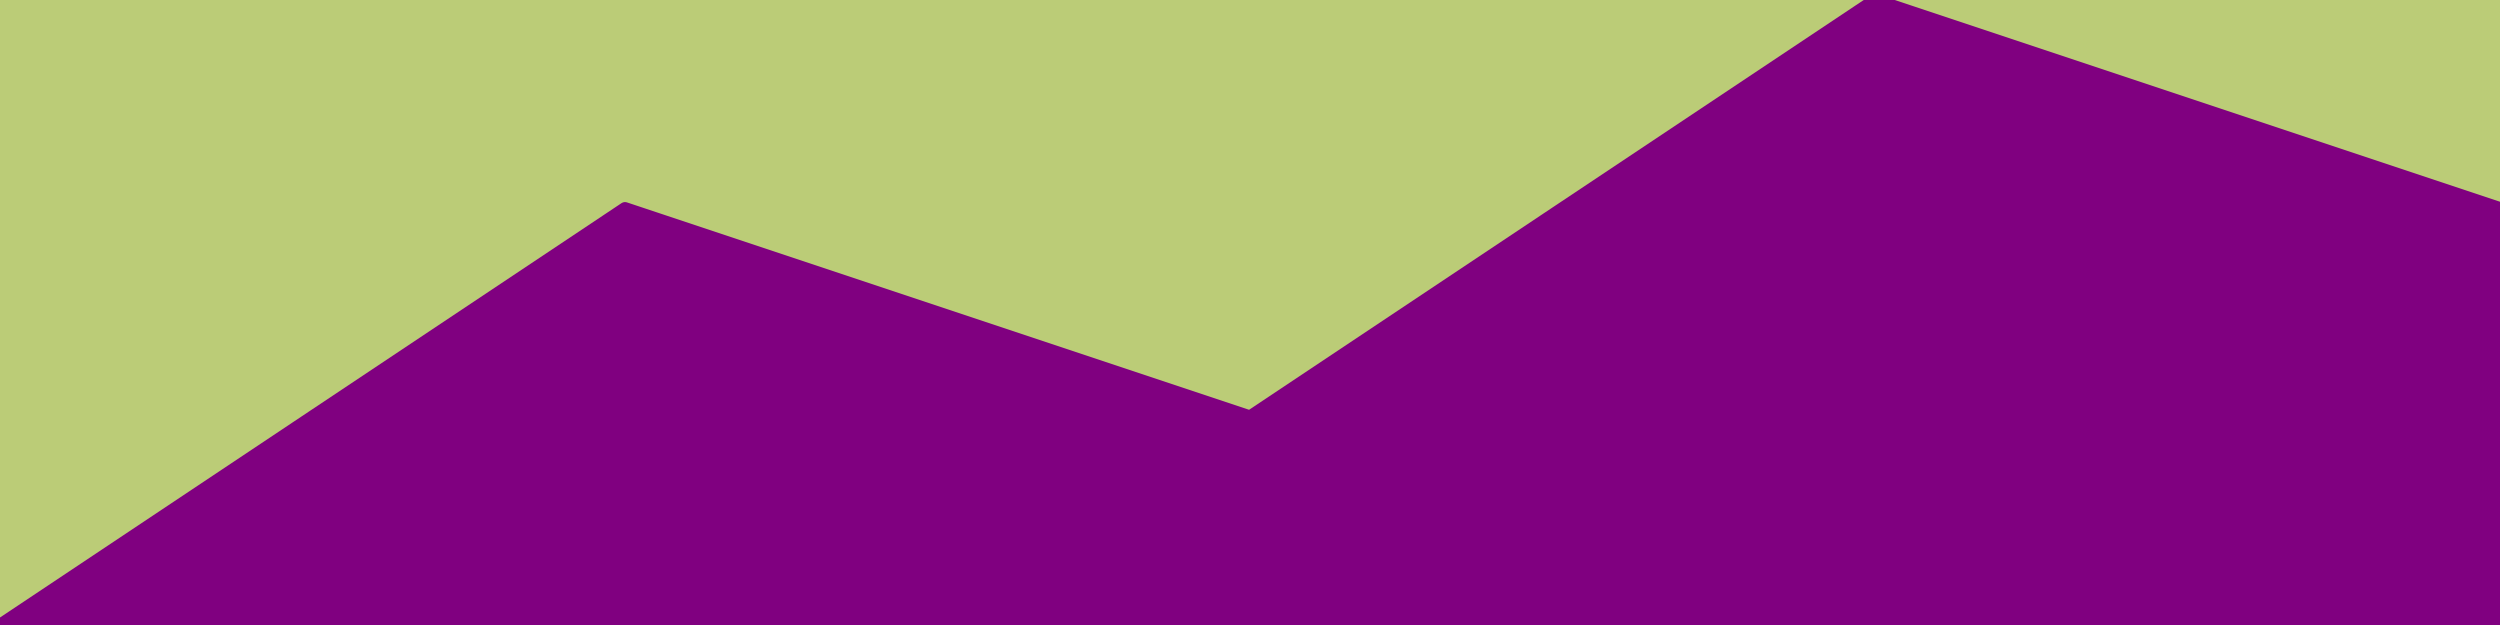
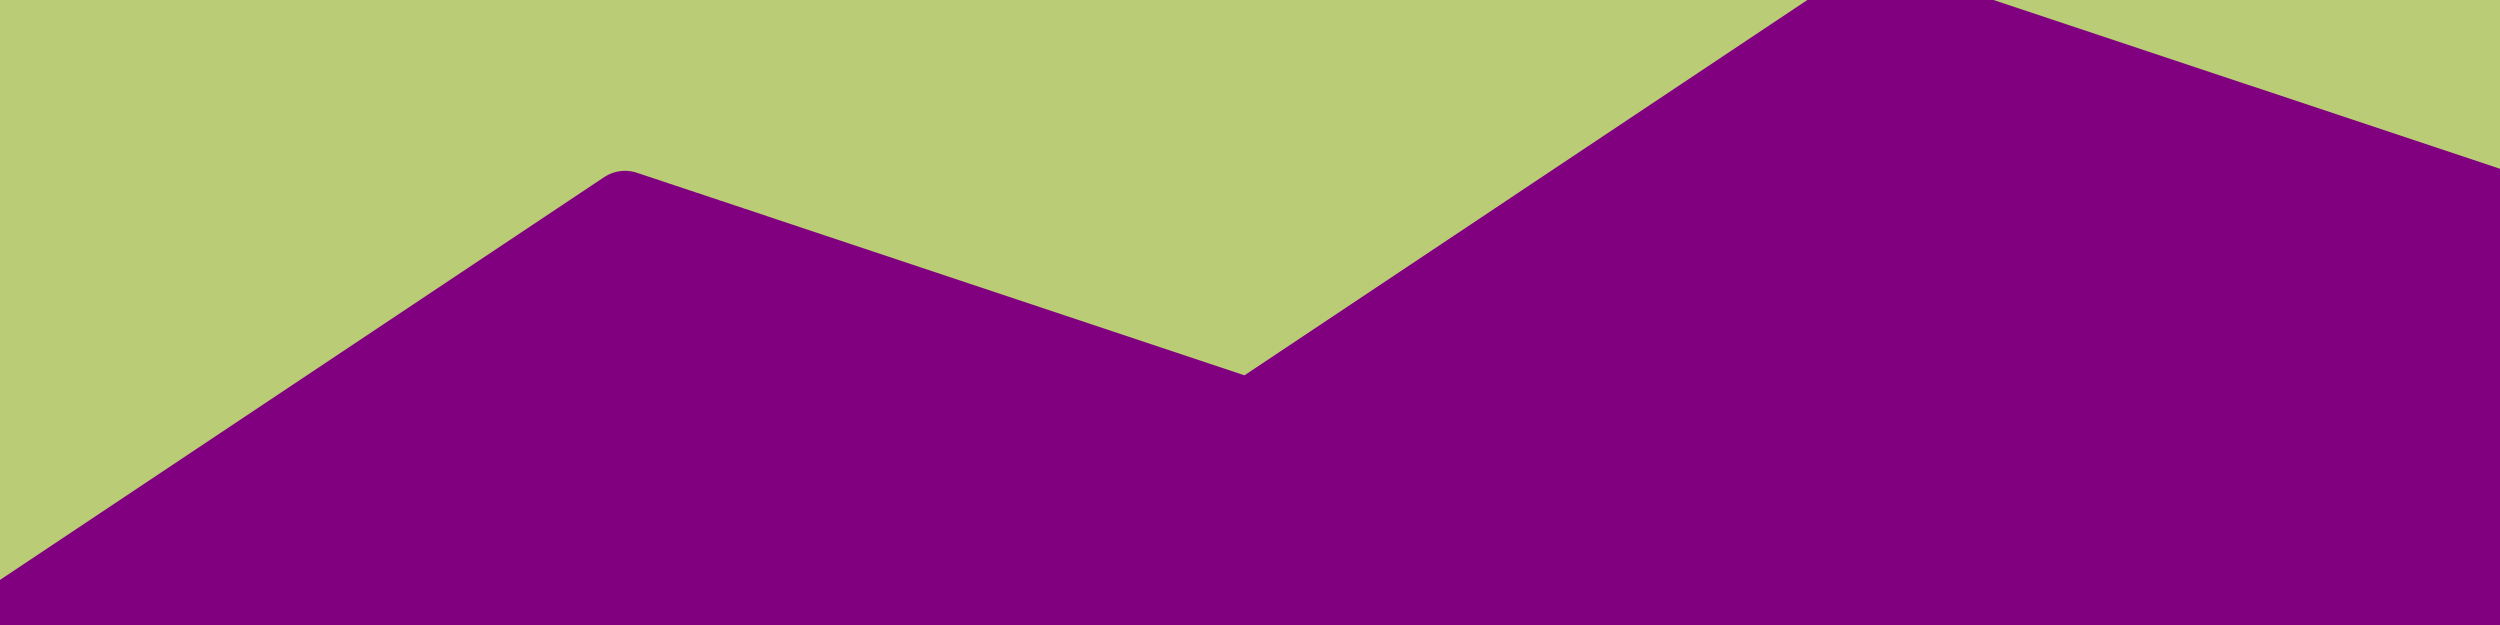
- <svg xmlns="http://www.w3.org/2000/svg" height="150" width="600" style="additional:styling" viewBox="0 0 600 150">
-   <rect x="0" y="0" width="600" height="150" fill="#bc7" />
-   <polyline fill="purple" stroke="purple" stroke-width="3" stroke-linejoin="round" points="0,150 0.0,150.0 150.0,50 300.0,100 450.0,0.0 600.0,50 600,150" />
+ <svg xmlns="http://www.w3.org/2000/svg" height="25" width="100" style="additional:styling" viewBox="0 0 100 25">
+   <rect x="0" y="0" width="100" height="25" fill="#bc7" />
+   <polyline fill="purple" stroke="purple" stroke-width="3" stroke-linejoin="round" points="0,25 0.0,25.0 25.0,8.333 50.0,16.667 75.0,0.0 100.0,8.333 100,25" />
</svg>
